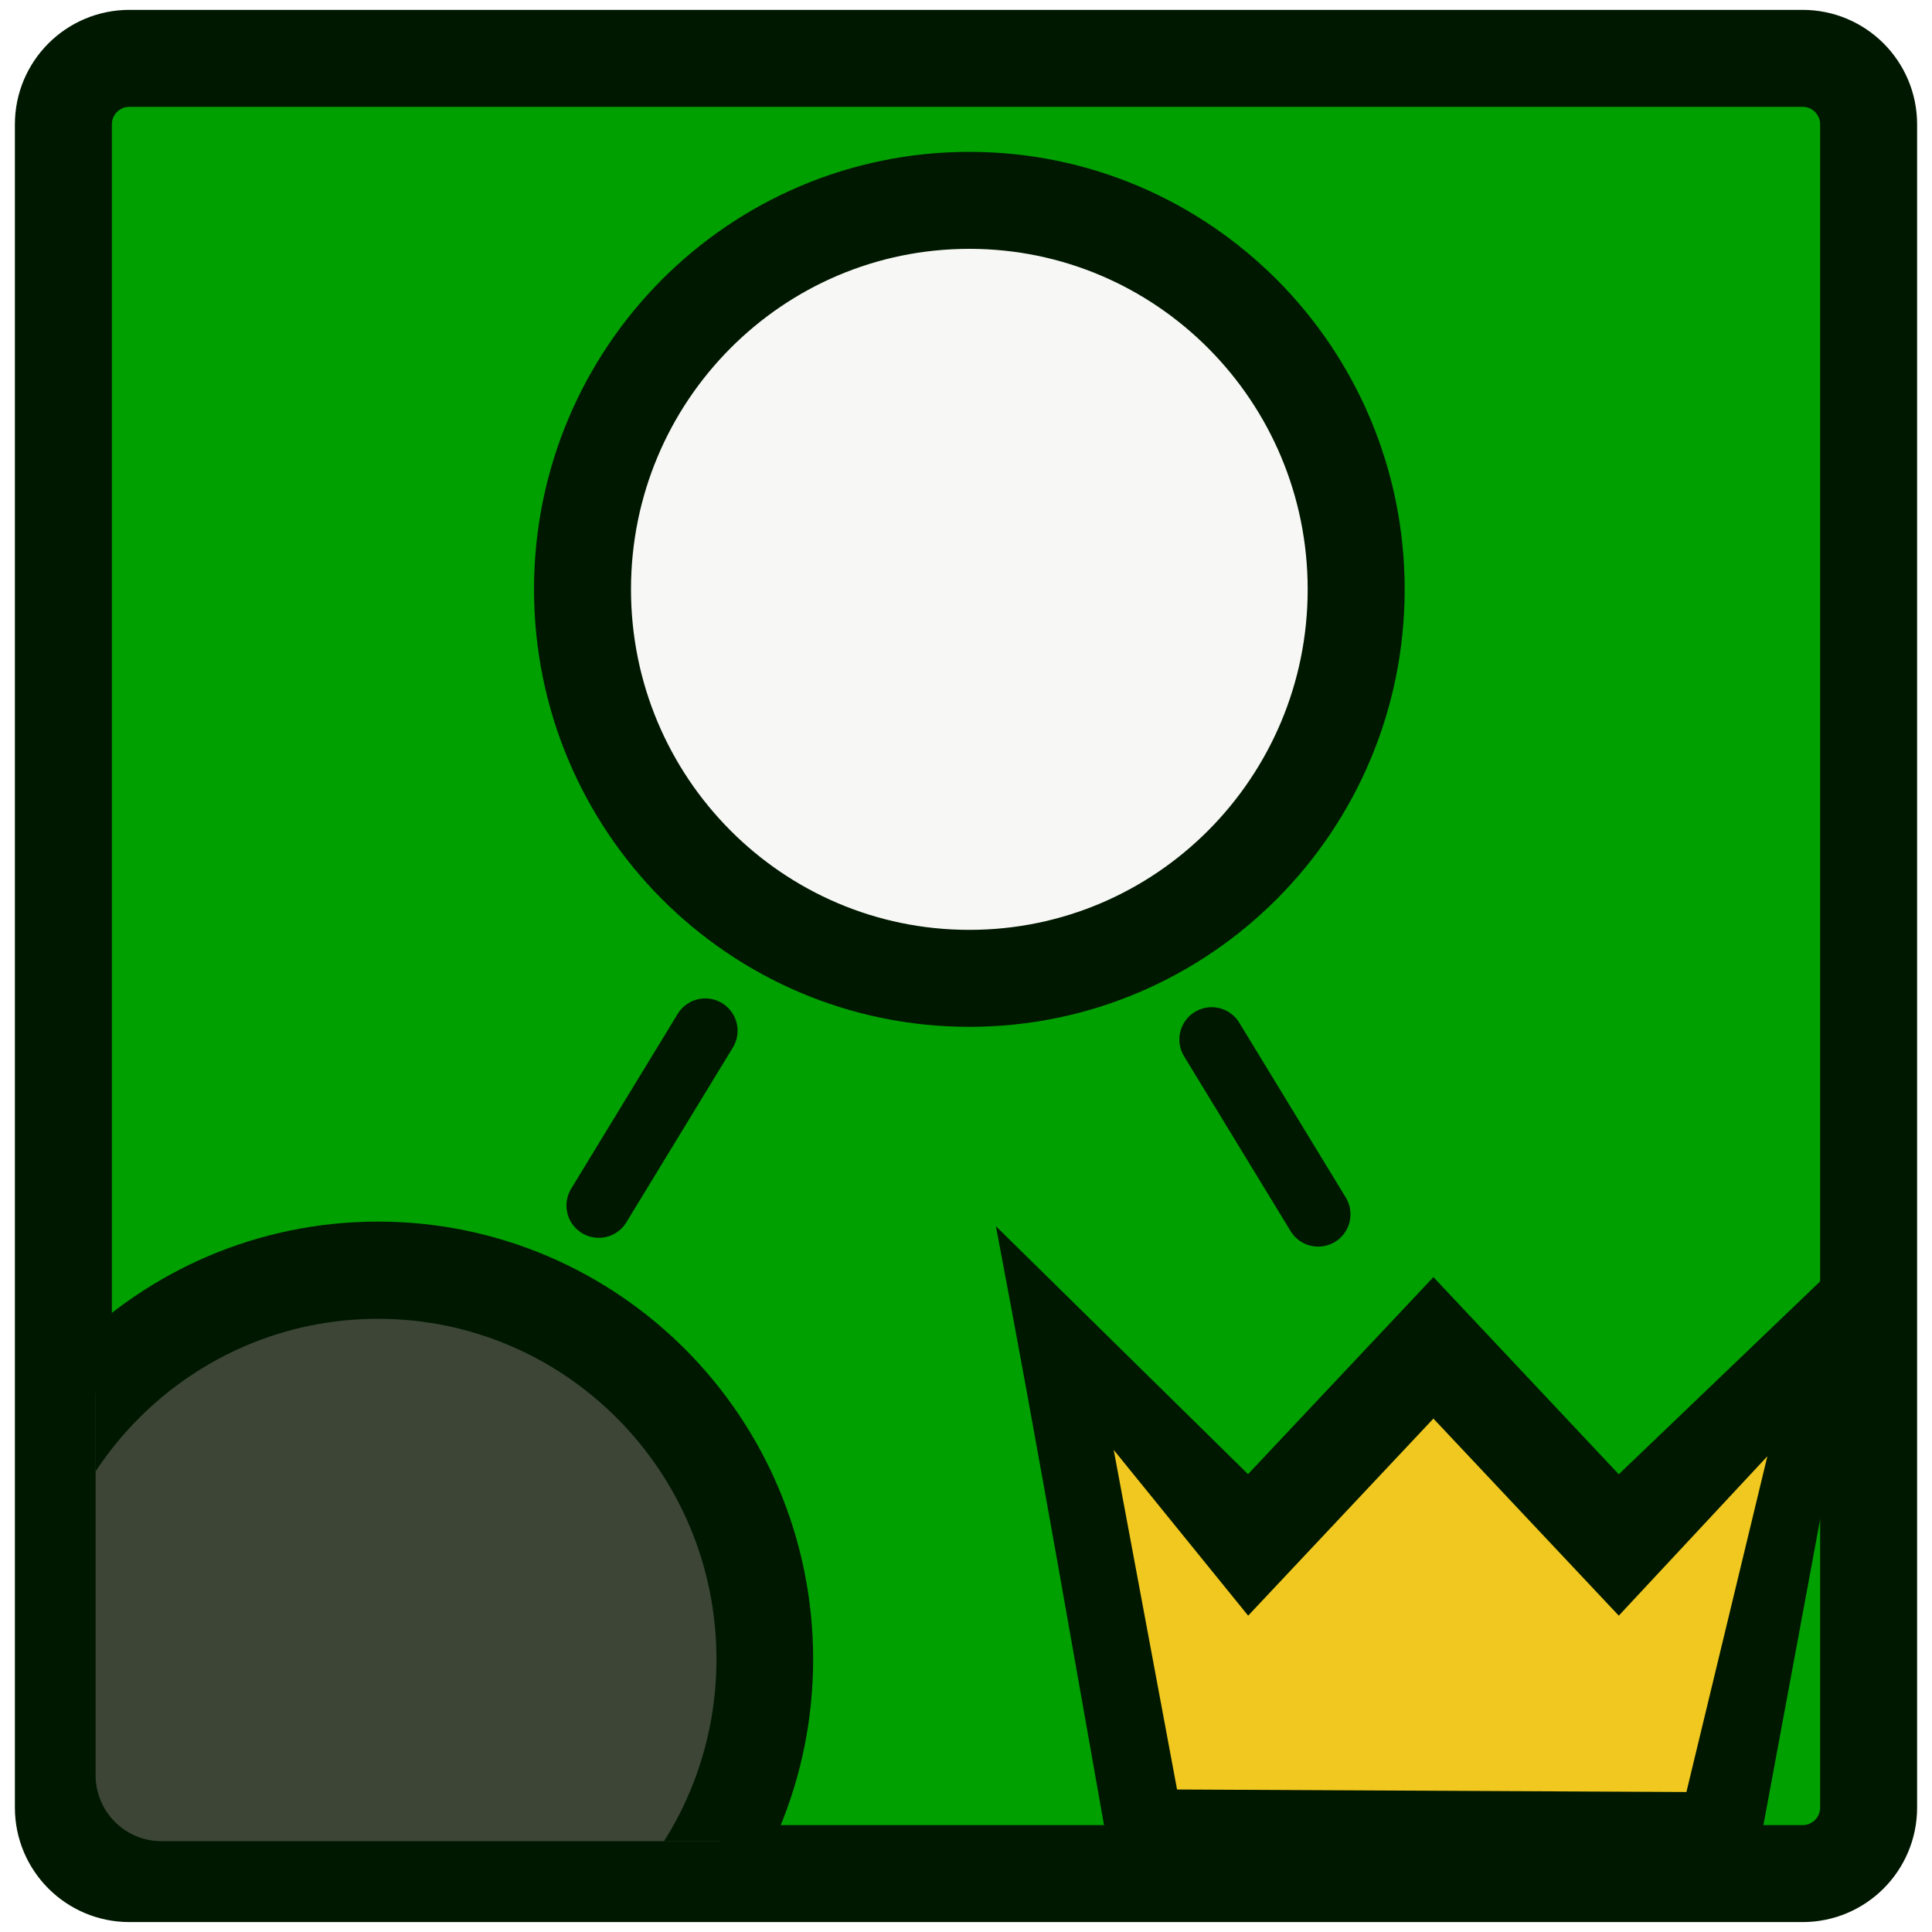
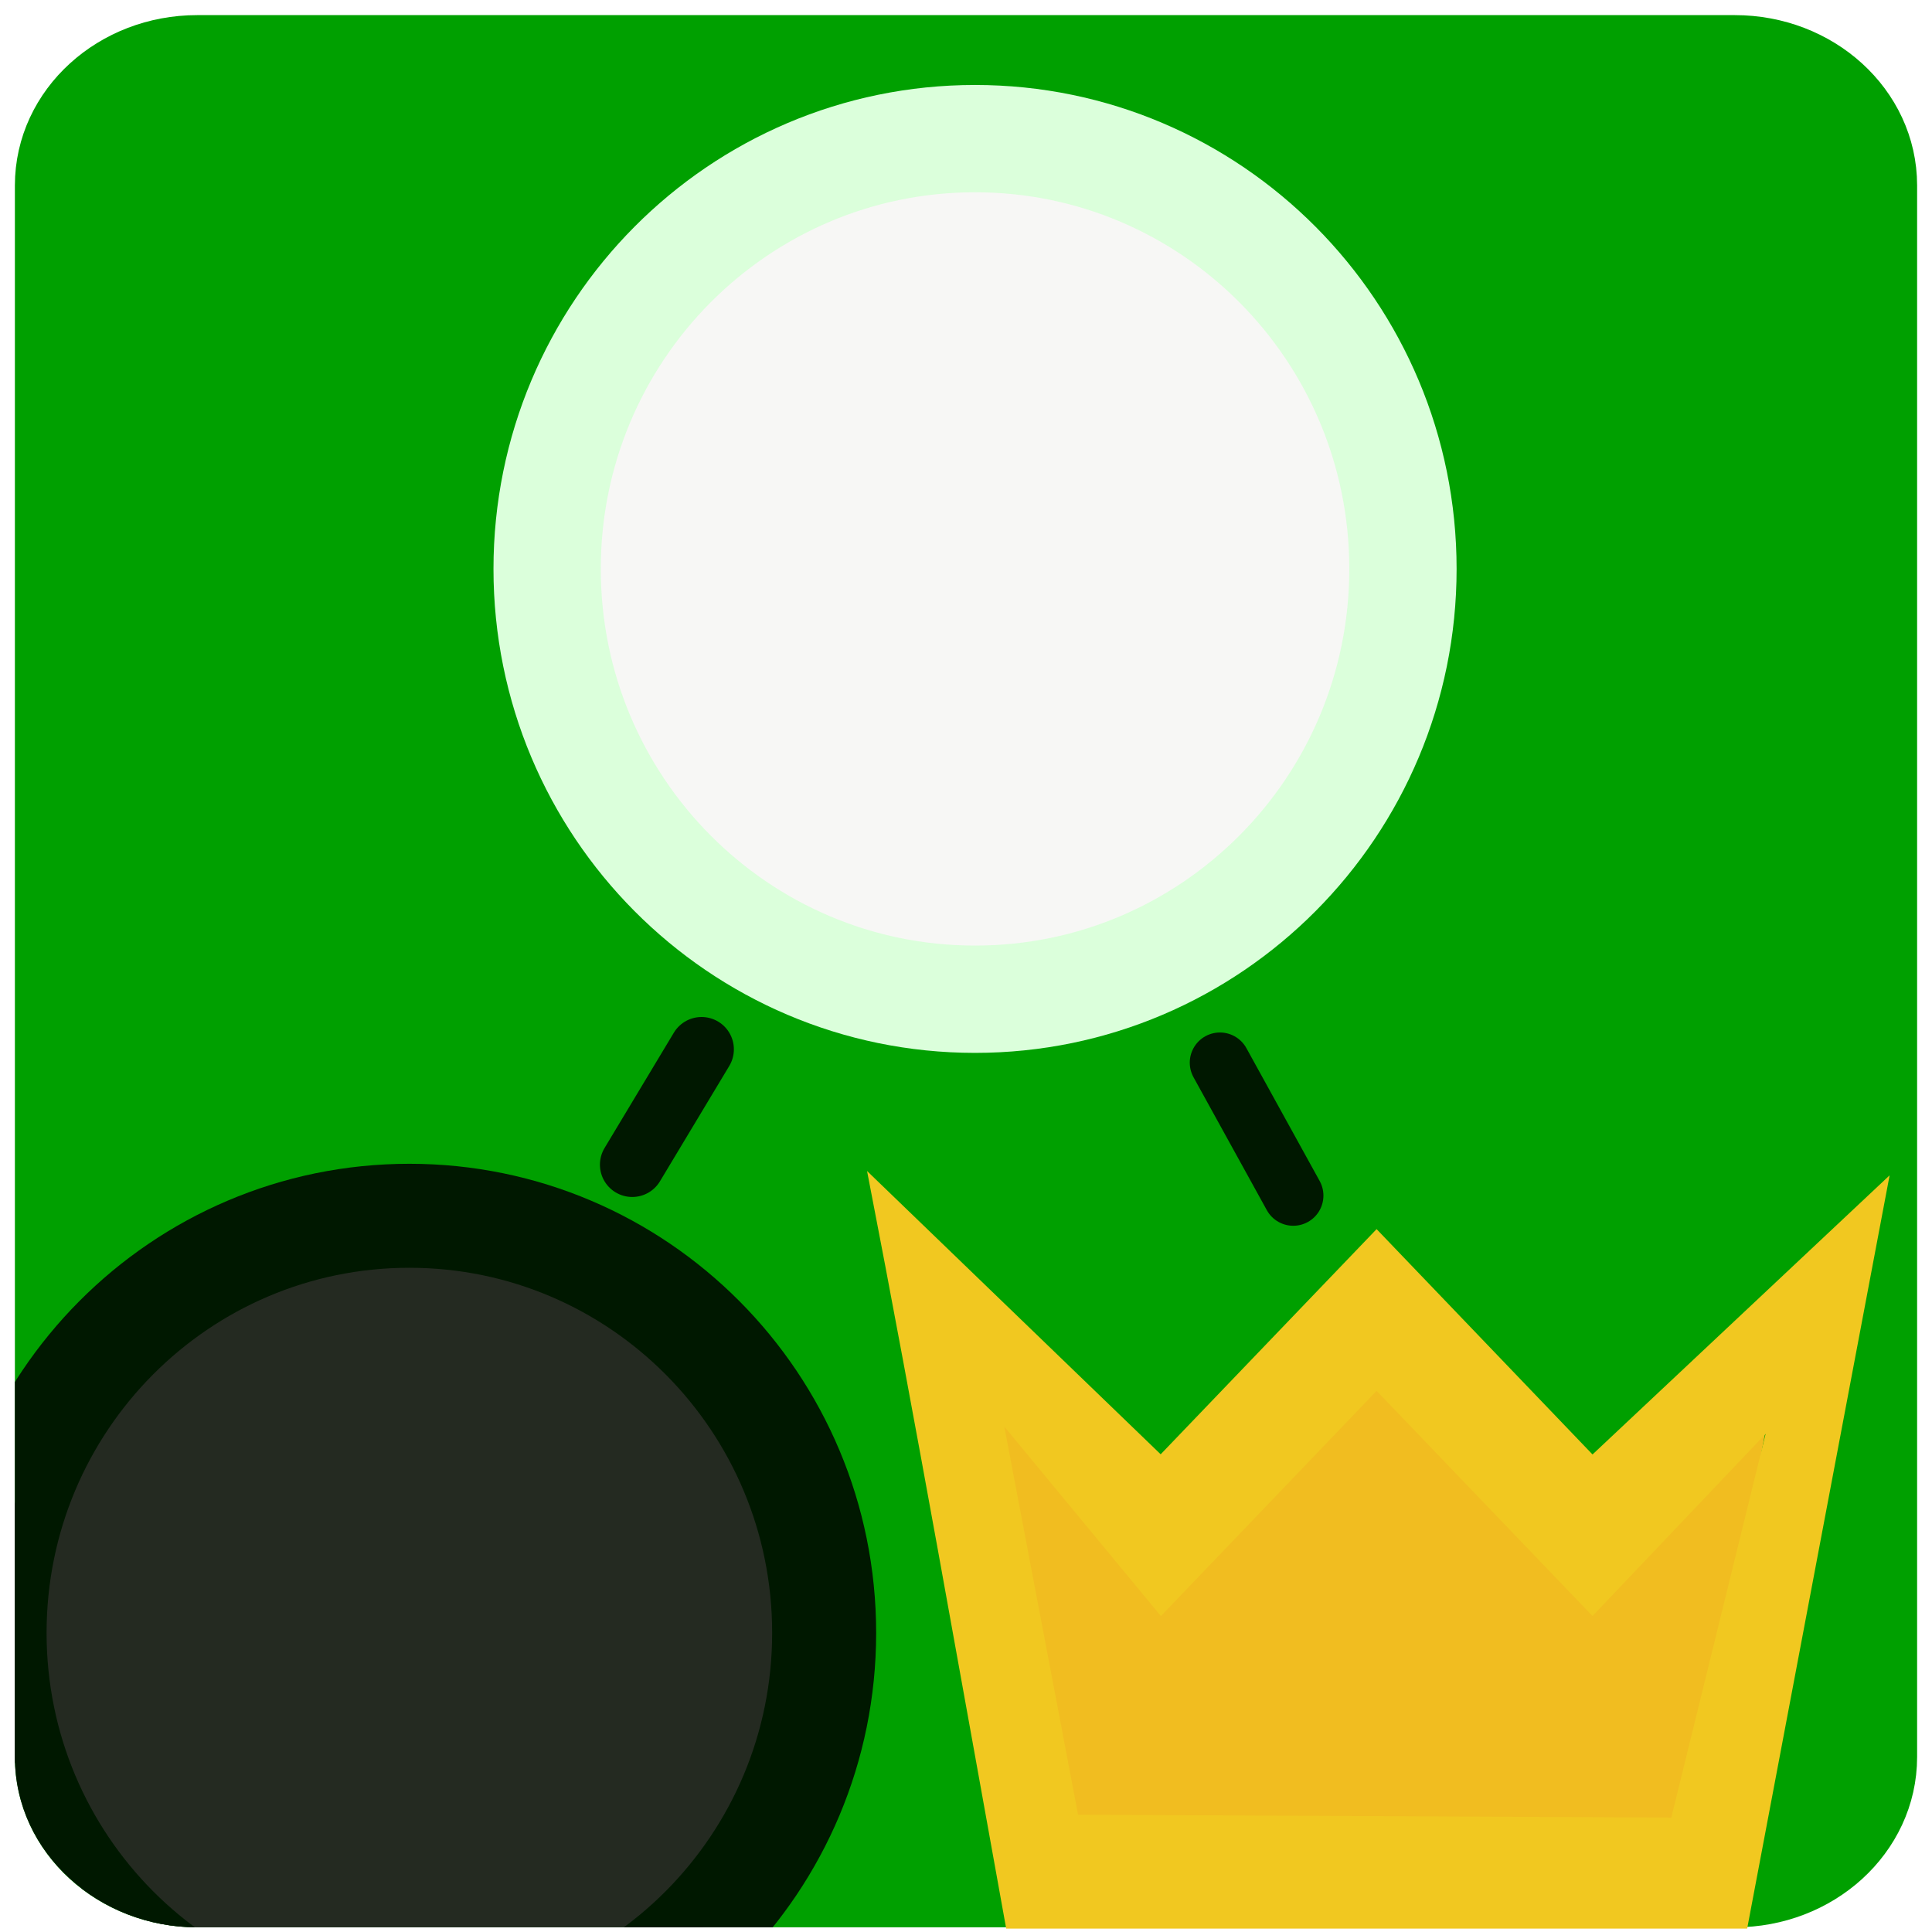
<svg xmlns="http://www.w3.org/2000/svg" width="128" height="128" viewBox="0 0 33.867 33.867" version="1.1" id="svg8">
  <defs id="defs2">
-     <clipPath clipPathUnits="userSpaceOnUse" id="clipPath1054">
-       <rect style="fill:#00a000;fill-opacity:1;fill-rule:evenodd;stroke:#001800;stroke-width:1.587;stroke-miterlimit:4;stroke-dasharray:none;stroke-opacity:1" id="rect1056" width="29.633" height="29.633" x="31.75" y="6.35" ry="1.078" />
+     <clipPath clipPathUnits="userSpaceOnUse" id="clipPath1599">
+       <path id="path1601" style="color:#000000;font-style:normal;font-variant:normal;font-weight:normal;font-stretch:normal;font-size:medium;line-height:normal;font-family:sans-serif;font-variant-ligatures:normal;font-variant-position:normal;font-variant-caps:normal;font-variant-numeric:normal;font-variant-alternates:normal;font-variant-east-asian:normal;font-feature-settings:normal;font-variation-settings:normal;text-indent:0;text-align:start;text-decoration:none;text-decoration-line:none;text-decoration-style:solid;text-decoration-color:#000000;letter-spacing:normal;word-spacing:normal;text-transform:none;writing-mode:lr-tb;direction:ltr;text-orientation:mixed;dominant-baseline:auto;baseline-shift:baseline;text-anchor:start;white-space:normal;shape-padding:0;shape-margin:0;inline-size:0;clip-rule:nonzero;display:inline;overflow:visible;visibility:visible;isolation:auto;mix-blend-mode:normal;color-interpolation:sRGB;color-interpolation-filters:linearRGB;solid-color:#000000;solid-opacity:1;vector-effect:none;fill:#00a000;fill-opacity:1;fill-rule:evenodd;stroke:none;stroke-width:1.7;stroke-linecap:butt;stroke-linejoin:miter;stroke-miterlimit:4;stroke-dasharray:none;stroke-dashoffset:0;stroke-opacity:1;color-rendering:auto;image-rendering:auto;shape-rendering:auto;text-rendering:auto;enable-background:accumulate;stop-color:#000000" d="m 3.457,0.266 c -1.715,0 -3.196,1.3 -3.196,2.984 V 30.801 c 0,1.684 1.481,2.984 3.196,2.984 H 30.41 c 1.715,0 3.196,-1.3 3.196,-2.984 V 3.25 c 0,-1.684 -1.481,-2.984 -3.196,-2.984 z" />
    </clipPath>
  </defs>
  <g id="layer1">
-     <rect style="fill:#00a000;fill-opacity:1;fill-rule:evenodd;stroke:#001800;stroke-width:1.7;stroke-miterlimit:4;stroke-dasharray:none;stroke-opacity:1" id="use912" width="31.645" height="31.82" x="1.111" y="1.023" ry="1.157" />
-     <circle style="fill:#3c4536;fill-opacity:1;stroke:#001800;stroke-width:1.587;stroke-miterlimit:4;stroke-dasharray:none;stroke-opacity:1" id="path837-1" cx="36.385" cy="33.012" r="6.35" clip-path="url(#clipPath1054)" transform="matrix(1.06789,0,0,1.073791,-32.22966,-6.363458)" />
-     <g id="g1159" style="opacity:1" transform="matrix(1.06789,0,0,1.073791,-1.149606,-1.249528)">
-       <path style="color:#000000;font-style:normal;font-variant:normal;font-weight:normal;font-stretch:normal;font-size:medium;line-height:normal;font-family:sans-serif;font-variant-ligatures:normal;font-variant-position:normal;font-variant-caps:normal;font-variant-numeric:normal;font-variant-alternates:normal;font-variant-east-asian:normal;font-feature-settings:normal;font-variation-settings:normal;text-indent:0;text-align:start;text-decoration:none;text-decoration-line:none;text-decoration-style:solid;text-decoration-color:#000000;letter-spacing:normal;word-spacing:normal;text-transform:none;writing-mode:lr-tb;direction:ltr;text-orientation:mixed;dominant-baseline:auto;baseline-shift:baseline;text-anchor:start;white-space:normal;shape-padding:0;shape-margin:0;inline-size:0;clip-rule:nonzero;display:inline;overflow:visible;visibility:visible;isolation:auto;mix-blend-mode:normal;color-interpolation:sRGB;color-interpolation-filters:linearRGB;solid-color:#000000;solid-opacity:1;vector-effect:none;fill:#f1c820;fill-opacity:1;fill-rule:nonzero;stroke:none;stroke-width:1.587;stroke-linecap:butt;stroke-linejoin:miter;stroke-miterlimit:4;stroke-dasharray:none;stroke-dashoffset:0;stroke-opacity:1;color-rendering:auto;image-rendering:auto;shape-rendering:auto;text-rendering:auto;enable-background:accumulate;stop-color:#000000;stop-opacity:1" d="m 18.521,23.167 1.521,8.043 h 9.128 l 1.521,-8.043 -3.043,3.217 -3.043,-3.217 -3.043,3.217 z" id="path1161" />
-       <path style="color:#000000;font-style:normal;font-variant:normal;font-weight:normal;font-stretch:normal;font-size:medium;line-height:normal;font-family:sans-serif;font-variant-ligatures:normal;font-variant-position:normal;font-variant-caps:normal;font-variant-numeric:normal;font-variant-alternates:normal;font-variant-east-asian:normal;font-feature-settings:normal;font-variation-settings:normal;text-indent:0;text-align:start;text-decoration:none;text-decoration-line:none;text-decoration-style:solid;text-decoration-color:#000000;letter-spacing:normal;word-spacing:normal;text-transform:none;writing-mode:lr-tb;direction:ltr;text-orientation:mixed;dominant-baseline:auto;baseline-shift:baseline;text-anchor:start;white-space:normal;shape-padding:0;shape-margin:0;inline-size:0;clip-rule:nonzero;display:inline;overflow:visible;visibility:visible;isolation:auto;mix-blend-mode:normal;color-interpolation:sRGB;color-interpolation-filters:linearRGB;solid-color:#000000;solid-opacity:1;vector-effect:none;fill:#001800;fill-opacity:1;fill-rule:nonzero;stroke:none;stroke-width:1.587;stroke-linecap:butt;stroke-linejoin:miter;stroke-miterlimit:4;stroke-dasharray:none;stroke-dashoffset:0;stroke-opacity:1;color-rendering:auto;image-rendering:auto;shape-rendering:auto;text-rendering:auto;enable-background:accumulate;stop-color:#000000;stop-opacity:1" d="m 17.424,21.181 c 0.69,3.601 1.316,7.214 1.961,10.823 h 10.443 l 2.008,-10.761 -4.187,3.988 -3.043,-3.219 -3.043,3.217 z m 7.182,3.141 3.043,3.217 2.439,-2.602 -1.329,5.481 -8.361,-0.041 -1.04,-5.544 2.207,2.706 z" id="path1163" />
-     </g>
-     <path style="font-variation-settings:normal;opacity:1;vector-effect:none;fill:#ebebeb;fill-opacity:1;stroke:#001800;stroke-width:1.133;stroke-linecap:round;stroke-linejoin:miter;stroke-miterlimit:4;stroke-dasharray:none;stroke-dashoffset:0;stroke-opacity:1;stop-color:#000000;stop-opacity:1" d="m 12.363,18.068 -1.867,3.064" id="path1058" />
-     <path style="font-variation-settings:normal;opacity:1;vector-effect:none;fill:#ebebeb;fill-opacity:1;stroke:#001800;stroke-width:1.133;stroke-linecap:round;stroke-linejoin:miter;stroke-miterlimit:4;stroke-dasharray:none;stroke-dashoffset:0;stroke-opacity:1;stop-color:#000000;stop-opacity:1" d="m 21.24,18.222 1.867,3.064" id="path1058-3" />
+     <rect style="fill:#00a000;fill-opacity:1;fill-rule:evenodd;stroke:#00a000;stroke-width:1.7;stroke-miterlimit:4;stroke-dasharray:none;stroke-opacity:1" id="use912" width="31.645" height="31.82" x="1.111" y="1.115" ry="2.135" rx="2.346" />
+     <path style="color:#000000;font-style:normal;font-variant:normal;font-weight:normal;font-stretch:normal;font-size:medium;line-height:normal;font-family:sans-serif;font-variant-ligatures:normal;font-variant-position:normal;font-variant-caps:normal;font-variant-numeric:normal;font-variant-alternates:normal;font-variant-east-asian:normal;font-feature-settings:normal;font-variation-settings:normal;text-indent:0;text-align:start;text-decoration:none;text-decoration-line:none;text-decoration-style:solid;text-decoration-color:#000000;letter-spacing:normal;word-spacing:normal;text-transform:none;writing-mode:lr-tb;direction:ltr;text-orientation:mixed;dominant-baseline:auto;baseline-shift:baseline;text-anchor:start;white-space:normal;shape-padding:0;shape-margin:0;inline-size:0;clip-rule:nonzero;display:inline;overflow:visible;visibility:visible;isolation:auto;mix-blend-mode:normal;color-interpolation:sRGB;color-interpolation-filters:linearRGB;solid-color:#000000;solid-opacity:1;vector-effect:none;fill:#f1bd20;fill-opacity:1;fill-rule:nonzero;stroke:none;stroke-width:1.961;stroke-linecap:butt;stroke-linejoin:miter;stroke-miterlimit:4;stroke-dasharray:none;stroke-dashoffset:0;stroke-opacity:1;color-rendering:auto;image-rendering:auto;shape-rendering:auto;text-rendering:auto;enable-background:accumulate;stop-color:#000000" d="m 16.333,22.365 1.892,9.87 h 11.353 l 1.892,-9.87 -3.784,3.948 -3.784,-3.948 -3.784,3.948 z" id="path1161" />
+     <path style="color:#000000;font-style:normal;font-variant:normal;font-weight:normal;font-stretch:normal;font-size:medium;line-height:normal;font-family:sans-serif;font-variant-ligatures:normal;font-variant-position:normal;font-variant-caps:normal;font-variant-numeric:normal;font-variant-alternates:normal;font-variant-east-asian:normal;font-feature-settings:normal;font-variation-settings:normal;text-indent:0;text-align:start;text-decoration:none;text-decoration-line:none;text-decoration-style:solid;text-decoration-color:#000000;letter-spacing:normal;word-spacing:normal;text-transform:none;writing-mode:lr-tb;direction:ltr;text-orientation:mixed;dominant-baseline:auto;baseline-shift:baseline;text-anchor:start;white-space:normal;shape-padding:0;shape-margin:0;inline-size:0;clip-rule:nonzero;display:inline;overflow:visible;visibility:visible;isolation:auto;mix-blend-mode:normal;color-interpolation:sRGB;color-interpolation-filters:linearRGB;solid-color:#000000;solid-opacity:1;vector-effect:none;fill:#f1c820;fill-opacity:1;fill-rule:nonzero;stroke:none;stroke-width:1.961;stroke-linecap:butt;stroke-linejoin:miter;stroke-miterlimit:4;stroke-dasharray:none;stroke-dashoffset:0;stroke-opacity:1;color-rendering:auto;image-rendering:auto;shape-rendering:auto;text-rendering:auto;enable-background:accumulate;stop-color:#000000" d="m 15.199,20.527 c 0.858,4.419 1.637,8.852 2.439,13.28 h 12.989 l 2.497,-13.204 -5.208,4.893 -3.785,-3.95 -3.785,3.947 z m 8.932,3.854 3.785,3.947 3.034,-3.193 -1.653,6.726 -10.399,-0.05 -1.293,-6.803 2.745,3.321 z" id="path1163" />
+     <path style="font-variation-settings:normal;opacity:1;vector-effect:none;fill:#ebebeb;fill-opacity:1;stroke:#001800;stroke-width:1.133;stroke-linecap:round;stroke-linejoin:miter;stroke-miterlimit:4;stroke-dasharray:none;stroke-dashoffset:0;stroke-opacity:1;stop-color:#000000;stop-opacity:1" d="m 12.298,18.394 -1.215,2.022" id="path1058" />
+     <path style="font-variation-settings:normal;opacity:1;vector-effect:none;fill:#ebebeb;fill-opacity:1;stroke:#001800;stroke-width:1.058;stroke-linecap:round;stroke-linejoin:miter;stroke-miterlimit:4;stroke-dasharray:none;stroke-dashoffset:0;stroke-opacity:1;stop-color:#000000;stop-opacity:1" d="m 21.385,18.628 1.285,2.33" id="path1058-3" />
    <circle style="fill:#ebebeb;fill-opacity:1;stroke:#001800;stroke-width:1.7;stroke-miterlimit:4;stroke-dasharray:none;stroke-opacity:1" id="circle1204" cx="16.892" cy="10.213" r="0" />
    <circle style="fill:#ebebeb;fill-opacity:1;stroke:#001800;stroke-width:1.7;stroke-miterlimit:4;stroke-dasharray:none;stroke-opacity:1" id="path837" cx="16.892" cy="10.213" r="0" />
    <circle style="fill:#ebebeb;fill-opacity:1;stroke:#001800;stroke-width:1.7;stroke-miterlimit:4;stroke-dasharray:none;stroke-opacity:1" id="path837-4" cx="16.892" cy="10.213" r="0" />
    <circle style="fill:#ebebeb;fill-opacity:1;stroke:#001800;stroke-width:1.7;stroke-miterlimit:4;stroke-dasharray:none;stroke-opacity:1" id="path837-5" cx="16.892" cy="10.213" r="0" />
-     <ellipse style="fill:#f7f7f5;fill-opacity:1;stroke:#001800;stroke-width:1.7;stroke-miterlimit:4;stroke-dasharray:none;stroke-opacity:1" id="circle1242" cx="16.992" cy="10.331" clip-path="none" rx="6.781" ry="6.819" />
+     <ellipse style="fill:#f7f7f5;fill-opacity:1;stroke:#dbffdb;stroke-width:1.881;stroke-miterlimit:4;stroke-dasharray:none;stroke-opacity:1" id="circle1242" cx="17.092" cy="9.973" clip-path="none" rx="7.501" ry="7.543" />
+     <path id="path837-1" clip-path="url(#clipPath1599)" style="fill:#242a21;fill-opacity:1;stroke:#001800;stroke-width:1.823;stroke-miterlimit:4;stroke-dasharray:none;stroke-opacity:1" d="M 14.447,28.623 A 7.271,7.311 0 0 1 7.176,35.934 7.271,7.311 0 0 1 -0.095,28.623 7.271,7.311 0 0 1 7.176,21.312 7.271,7.311 0 0 1 14.447,28.623 Z" />
  </g>
</svg>
